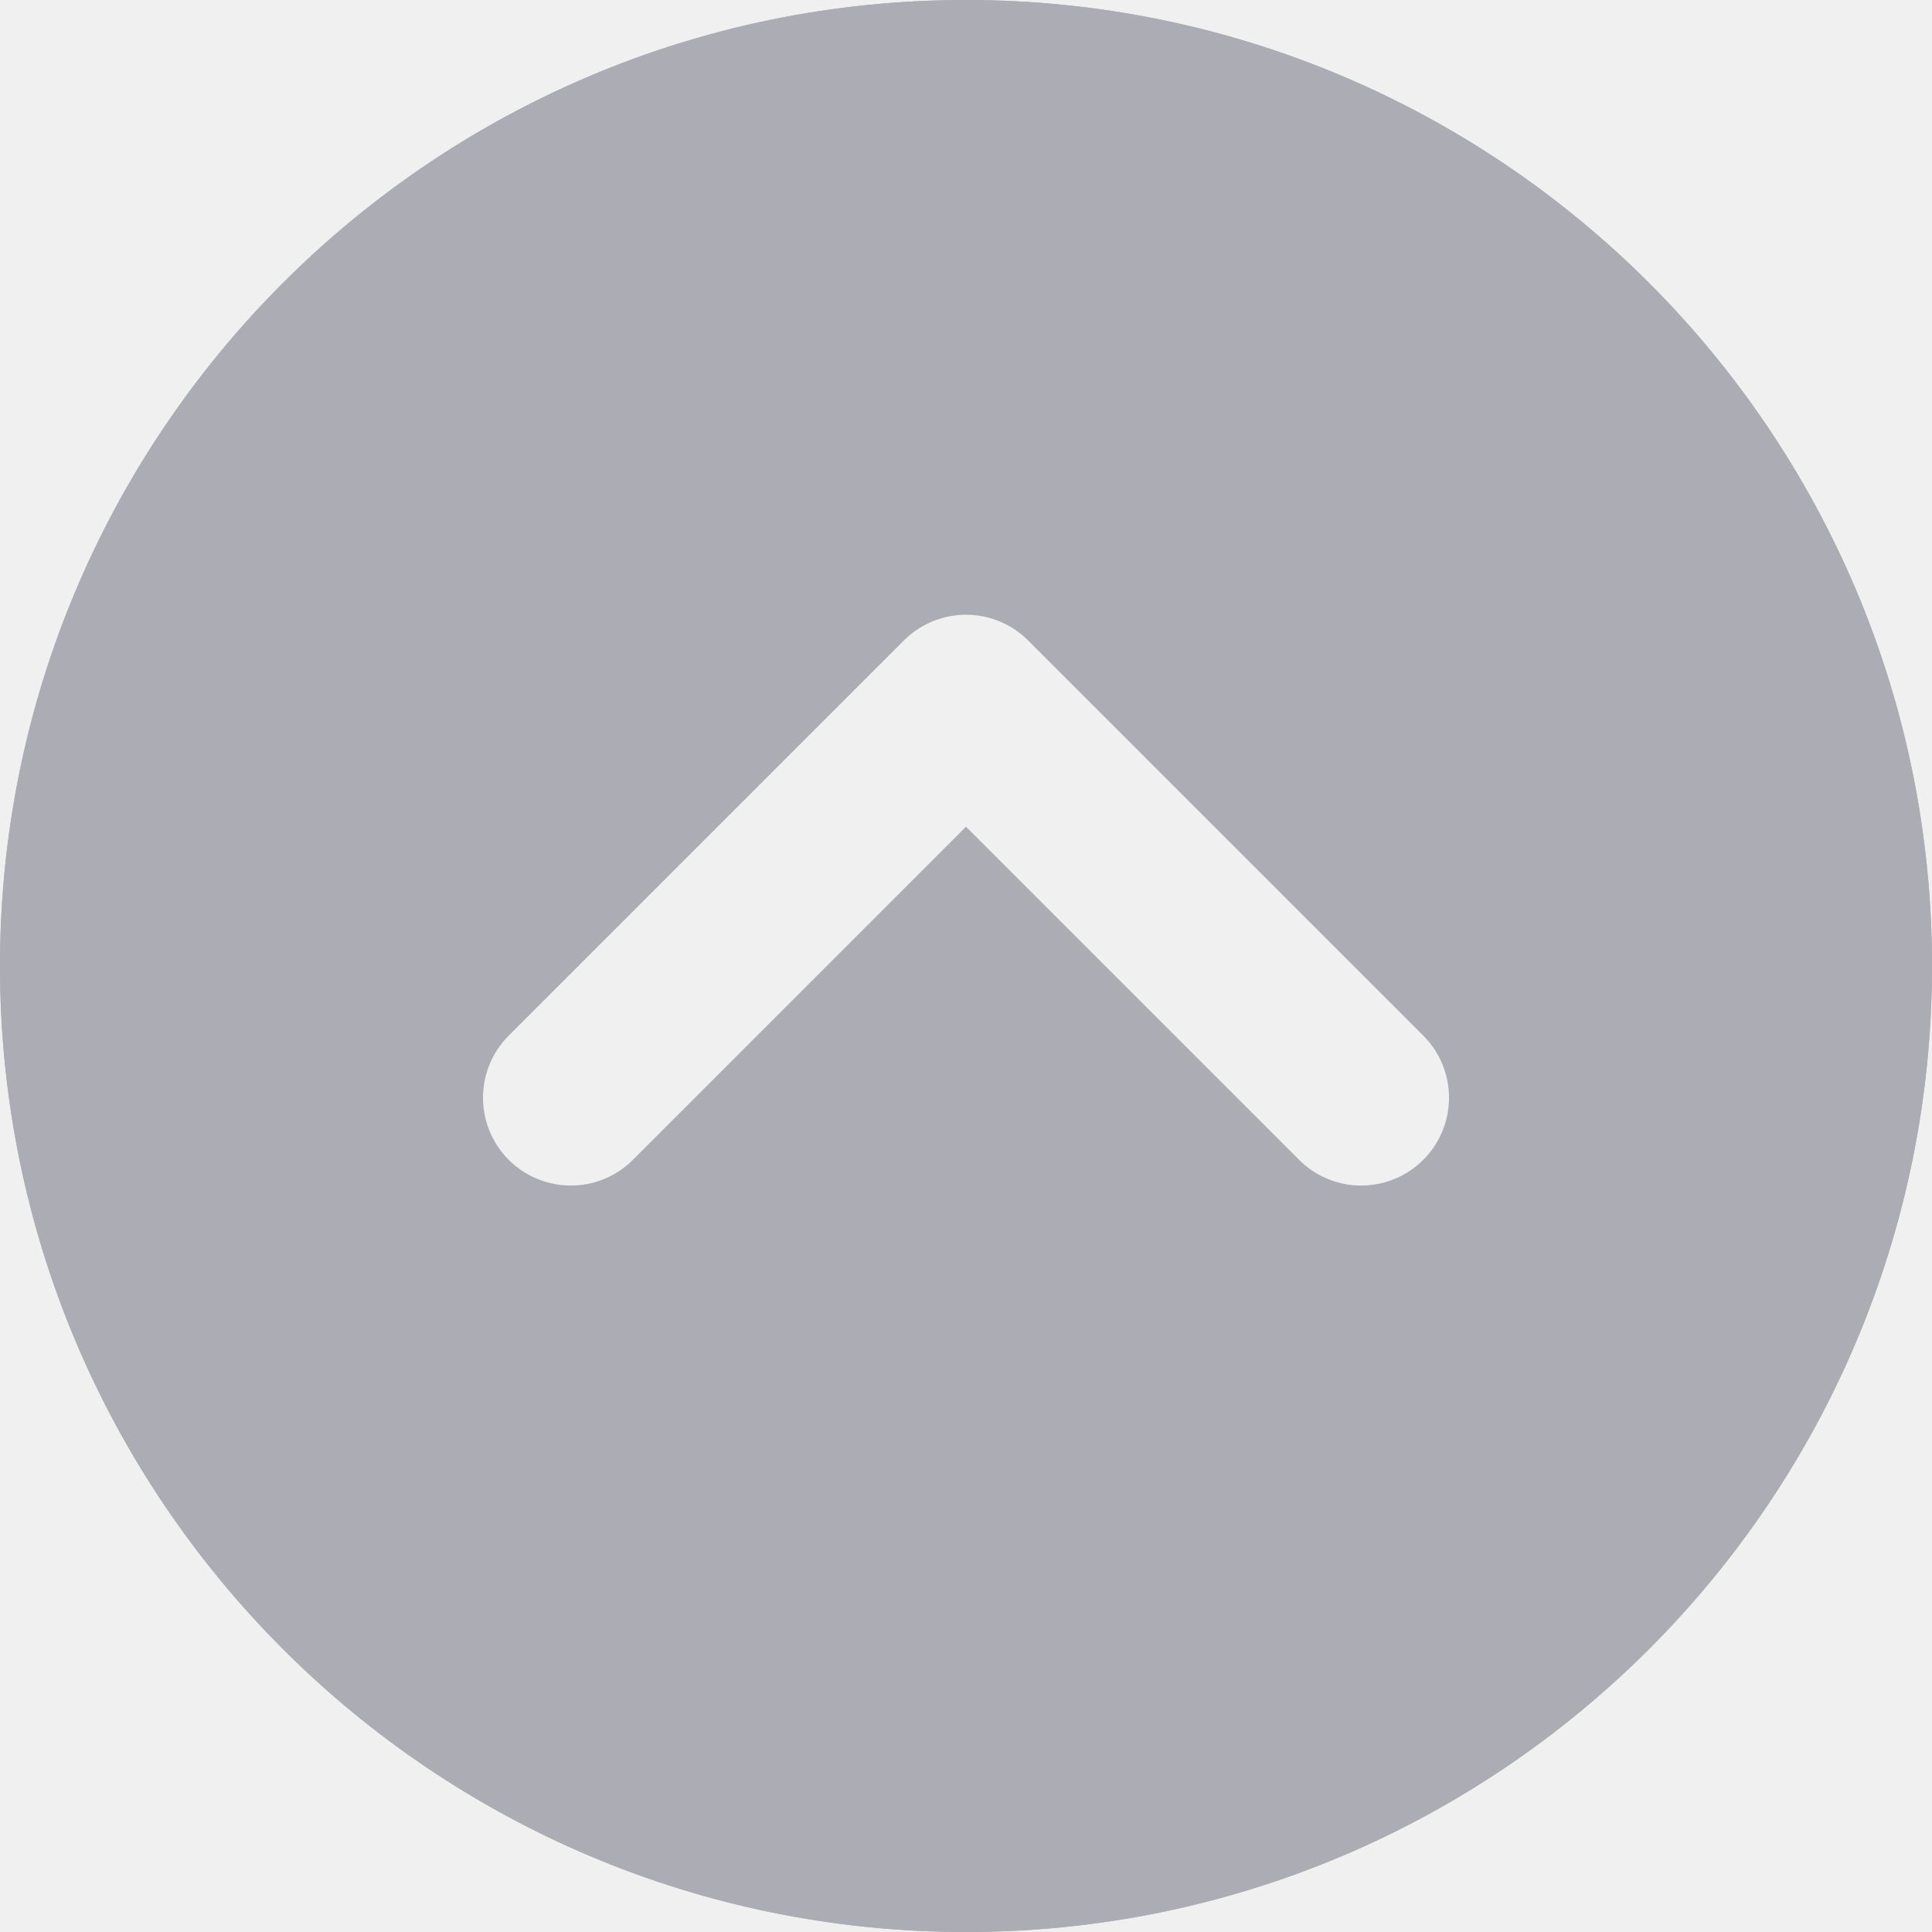
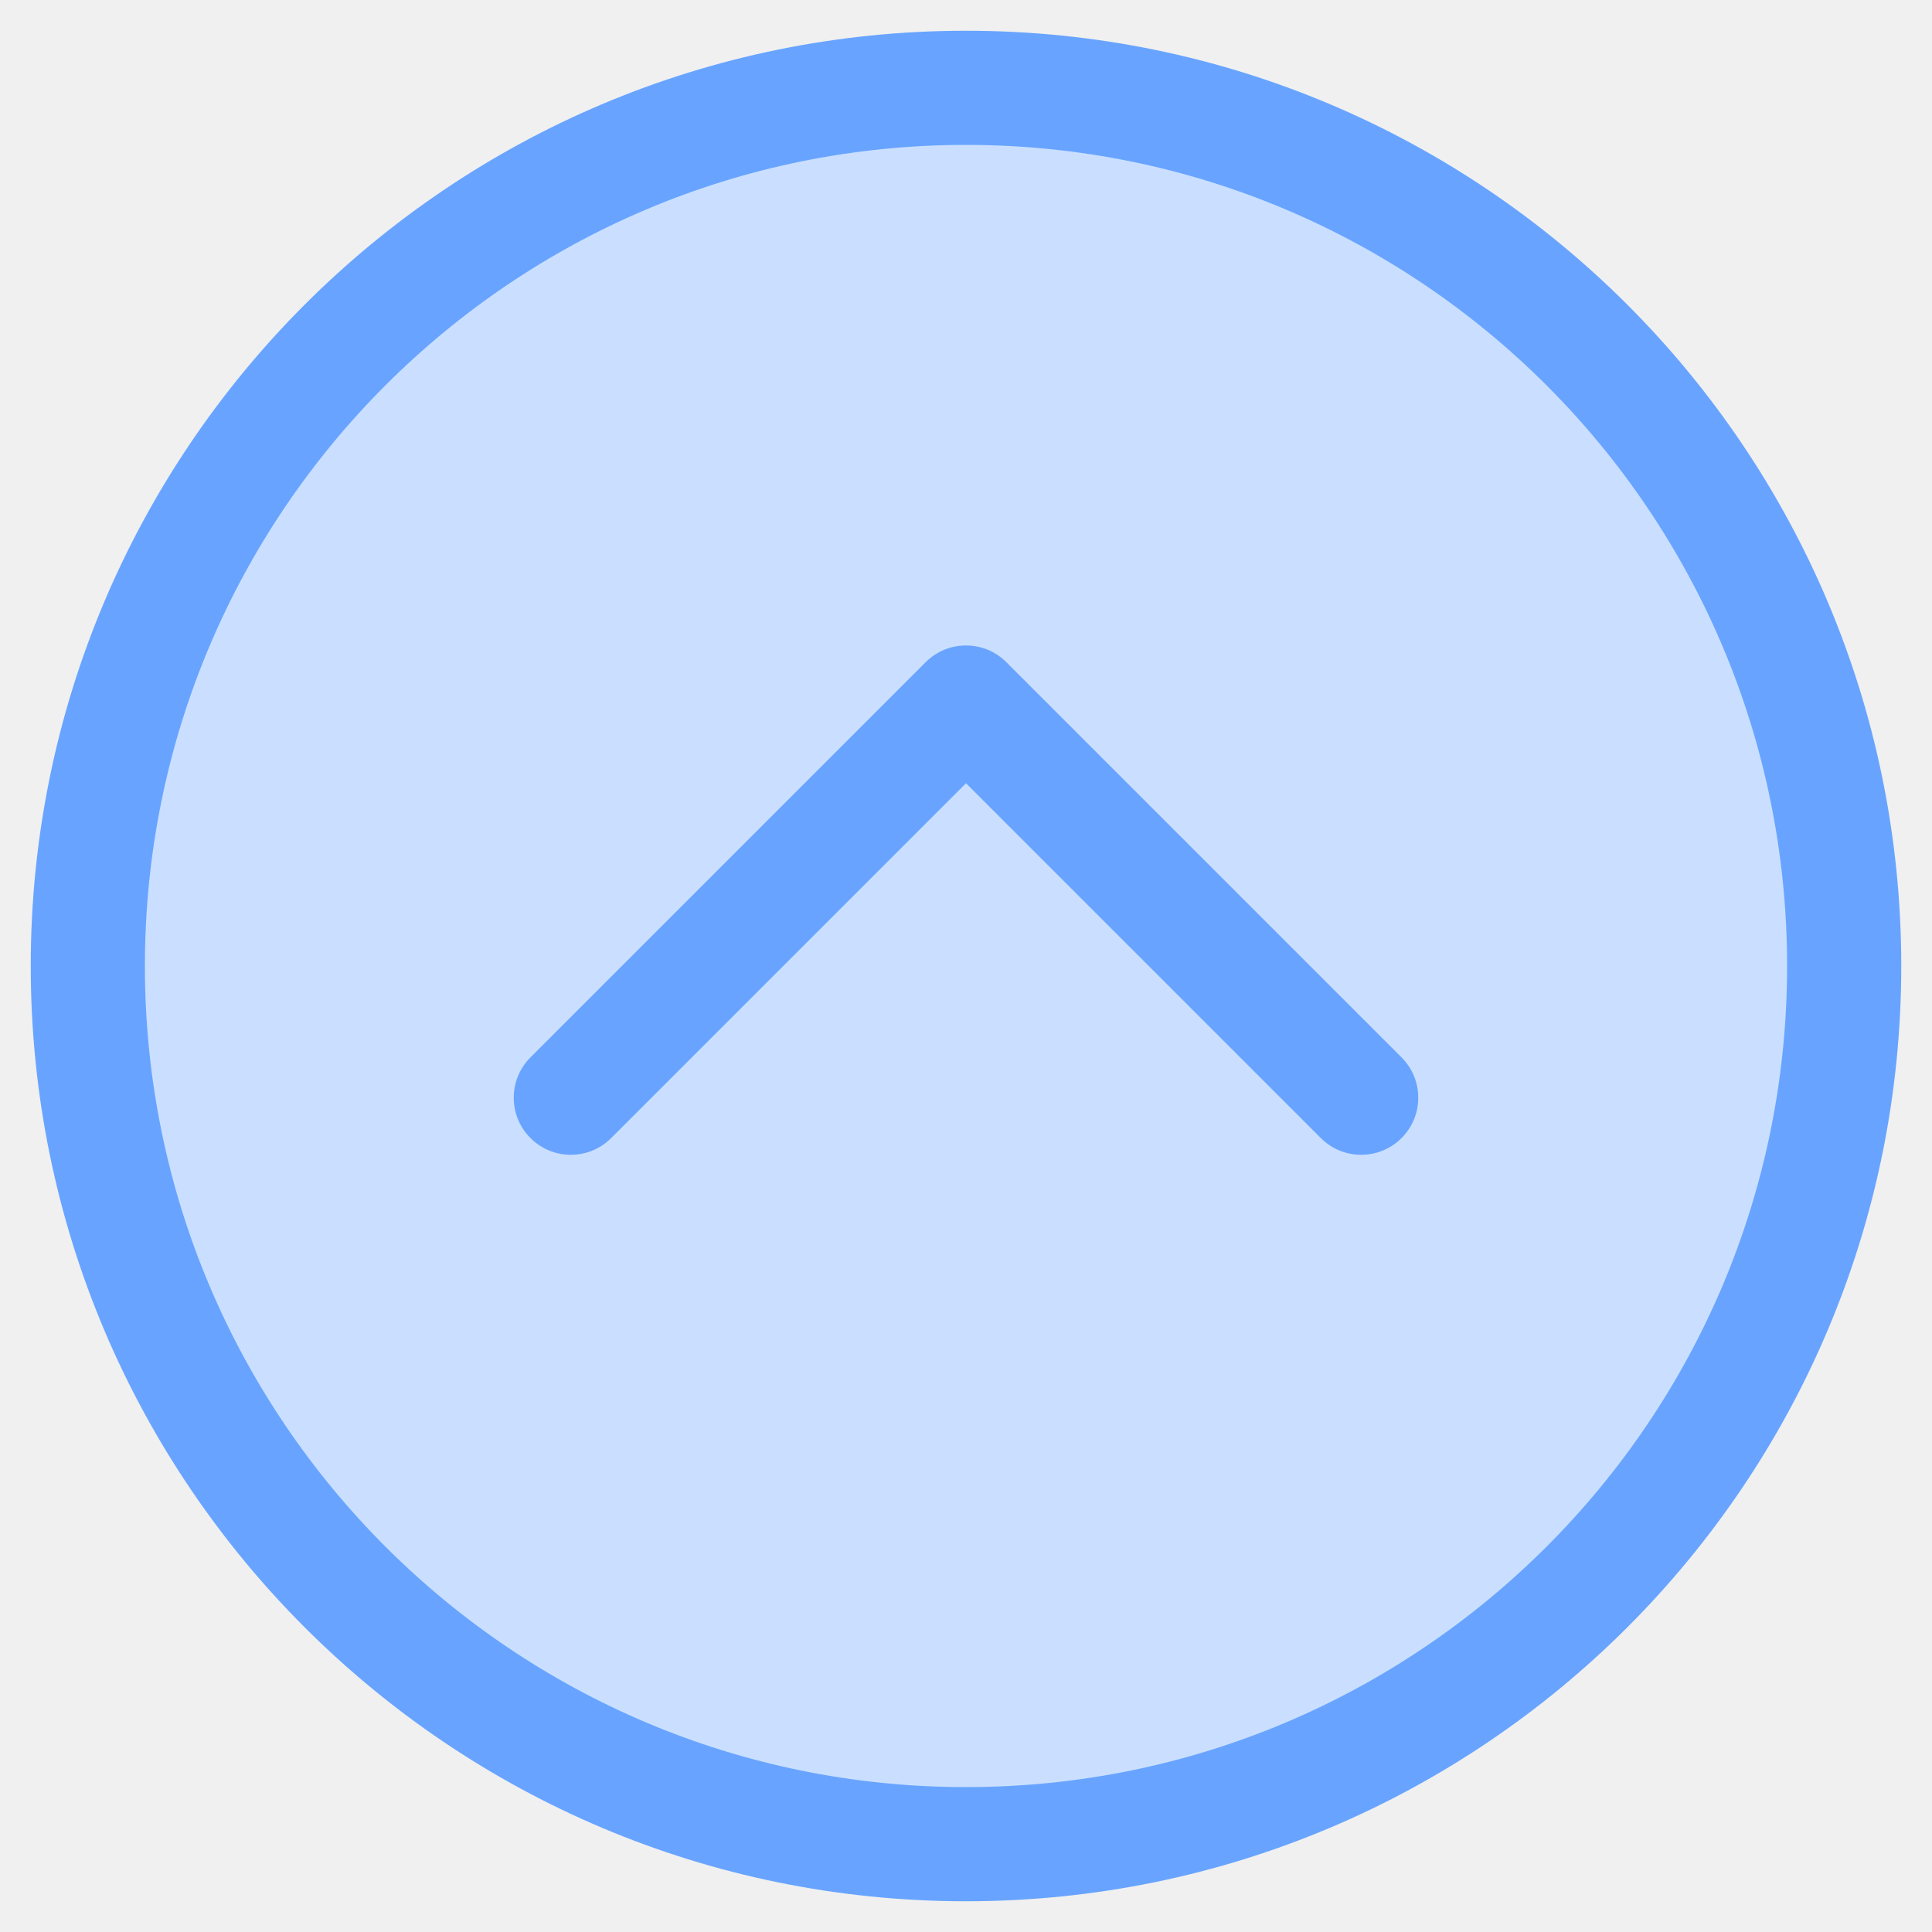
<svg xmlns="http://www.w3.org/2000/svg" width="44" height="44" viewBox="0 0 44 44" fill="none">
-   <mask id="mask0_2015_15221" style="mask-type:luminance" maskUnits="userSpaceOnUse" x="0" y="0" width="44" height="44">
-     <path d="M22 42C33.046 42 42 33.046 42 22C42 10.954 33.046 2 22 2C10.954 2 2 10.954 2 22C2 33.046 10.954 42 22 42Z" stroke="white" stroke-width="4" />
-     <path d="M22 42C33.046 42 42 33.046 42 22C42 10.954 33.046 2 22 2C10.954 2 2 10.954 2 22C2 33.046 10.954 42 22 42Z" fill="white" stroke="white" stroke-width="4" stroke-linejoin="round" />
-     <path d="M31 25L22 16L13 25" stroke="black" stroke-width="4" stroke-linecap="round" stroke-linejoin="round" />
-   </mask>
-   <g mask="url(#mask0_2015_15221)">
-     <path d="M-2 -2H46V46H-2V-2Z" fill="#ACADB4" />
-   </g>
+   <path d="M22 42C33.046 42 42 33.046 42 22C42 10.954 33.046 2 22 2C10.954 2 2 10.954 2 22C2 33.046 10.954 42 22 42Z" fill="#CADFFF" />
+   <path d="M22 42C33.046 42 42 33.046 42 22C42 10.954 33.046 2 22 2C10.954 2 2 10.954 2 22C2 33.046 10.954 42 22 42Z" fill="#CADFFF" />
+   <path d="M31 25L22 16L13 25" fill="#CADFFF" />
+   <path d="M30.081 25.919C30.588 26.427 31.412 26.427 31.919 25.919C32.427 25.412 32.427 24.588 31.919 24.081L30.081 25.919ZM22 16L22.919 15.081C22.412 14.573 21.588 14.573 21.081 15.081L22 16ZM12.081 24.081C11.573 24.588 11.573 25.412 12.081 25.919C12.588 26.427 13.412 26.427 13.919 25.919L12.081 24.081ZM22 42V43.3C33.764 43.3 43.3 33.764 43.3 22H42H40.7C40.7 32.328 32.328 40.7 22 40.7V42ZM42 22H43.3C43.3 10.236 33.764 0.7 22 0.7V2V3.3C32.328 3.3 40.7 11.672 40.7 22H42ZM22 2V0.7C10.236 0.7 0.7 10.236 0.7 22H2H3.3C3.3 11.672 11.672 3.3 22 3.3V2ZM2 22H0.7C0.7 33.764 10.236 43.3 22 43.3V42V40.7C11.672 40.7 3.3 32.328 3.3 22H2ZM31 25L31.919 24.081L22.919 15.081L22 16L21.081 16.919L30.081 25.919L31 25ZM22 16L21.081 15.081L12.081 24.081L13 25L13.919 25.919L22.919 16.919L22 16Z" fill="#68A4FF" />
</svg>
